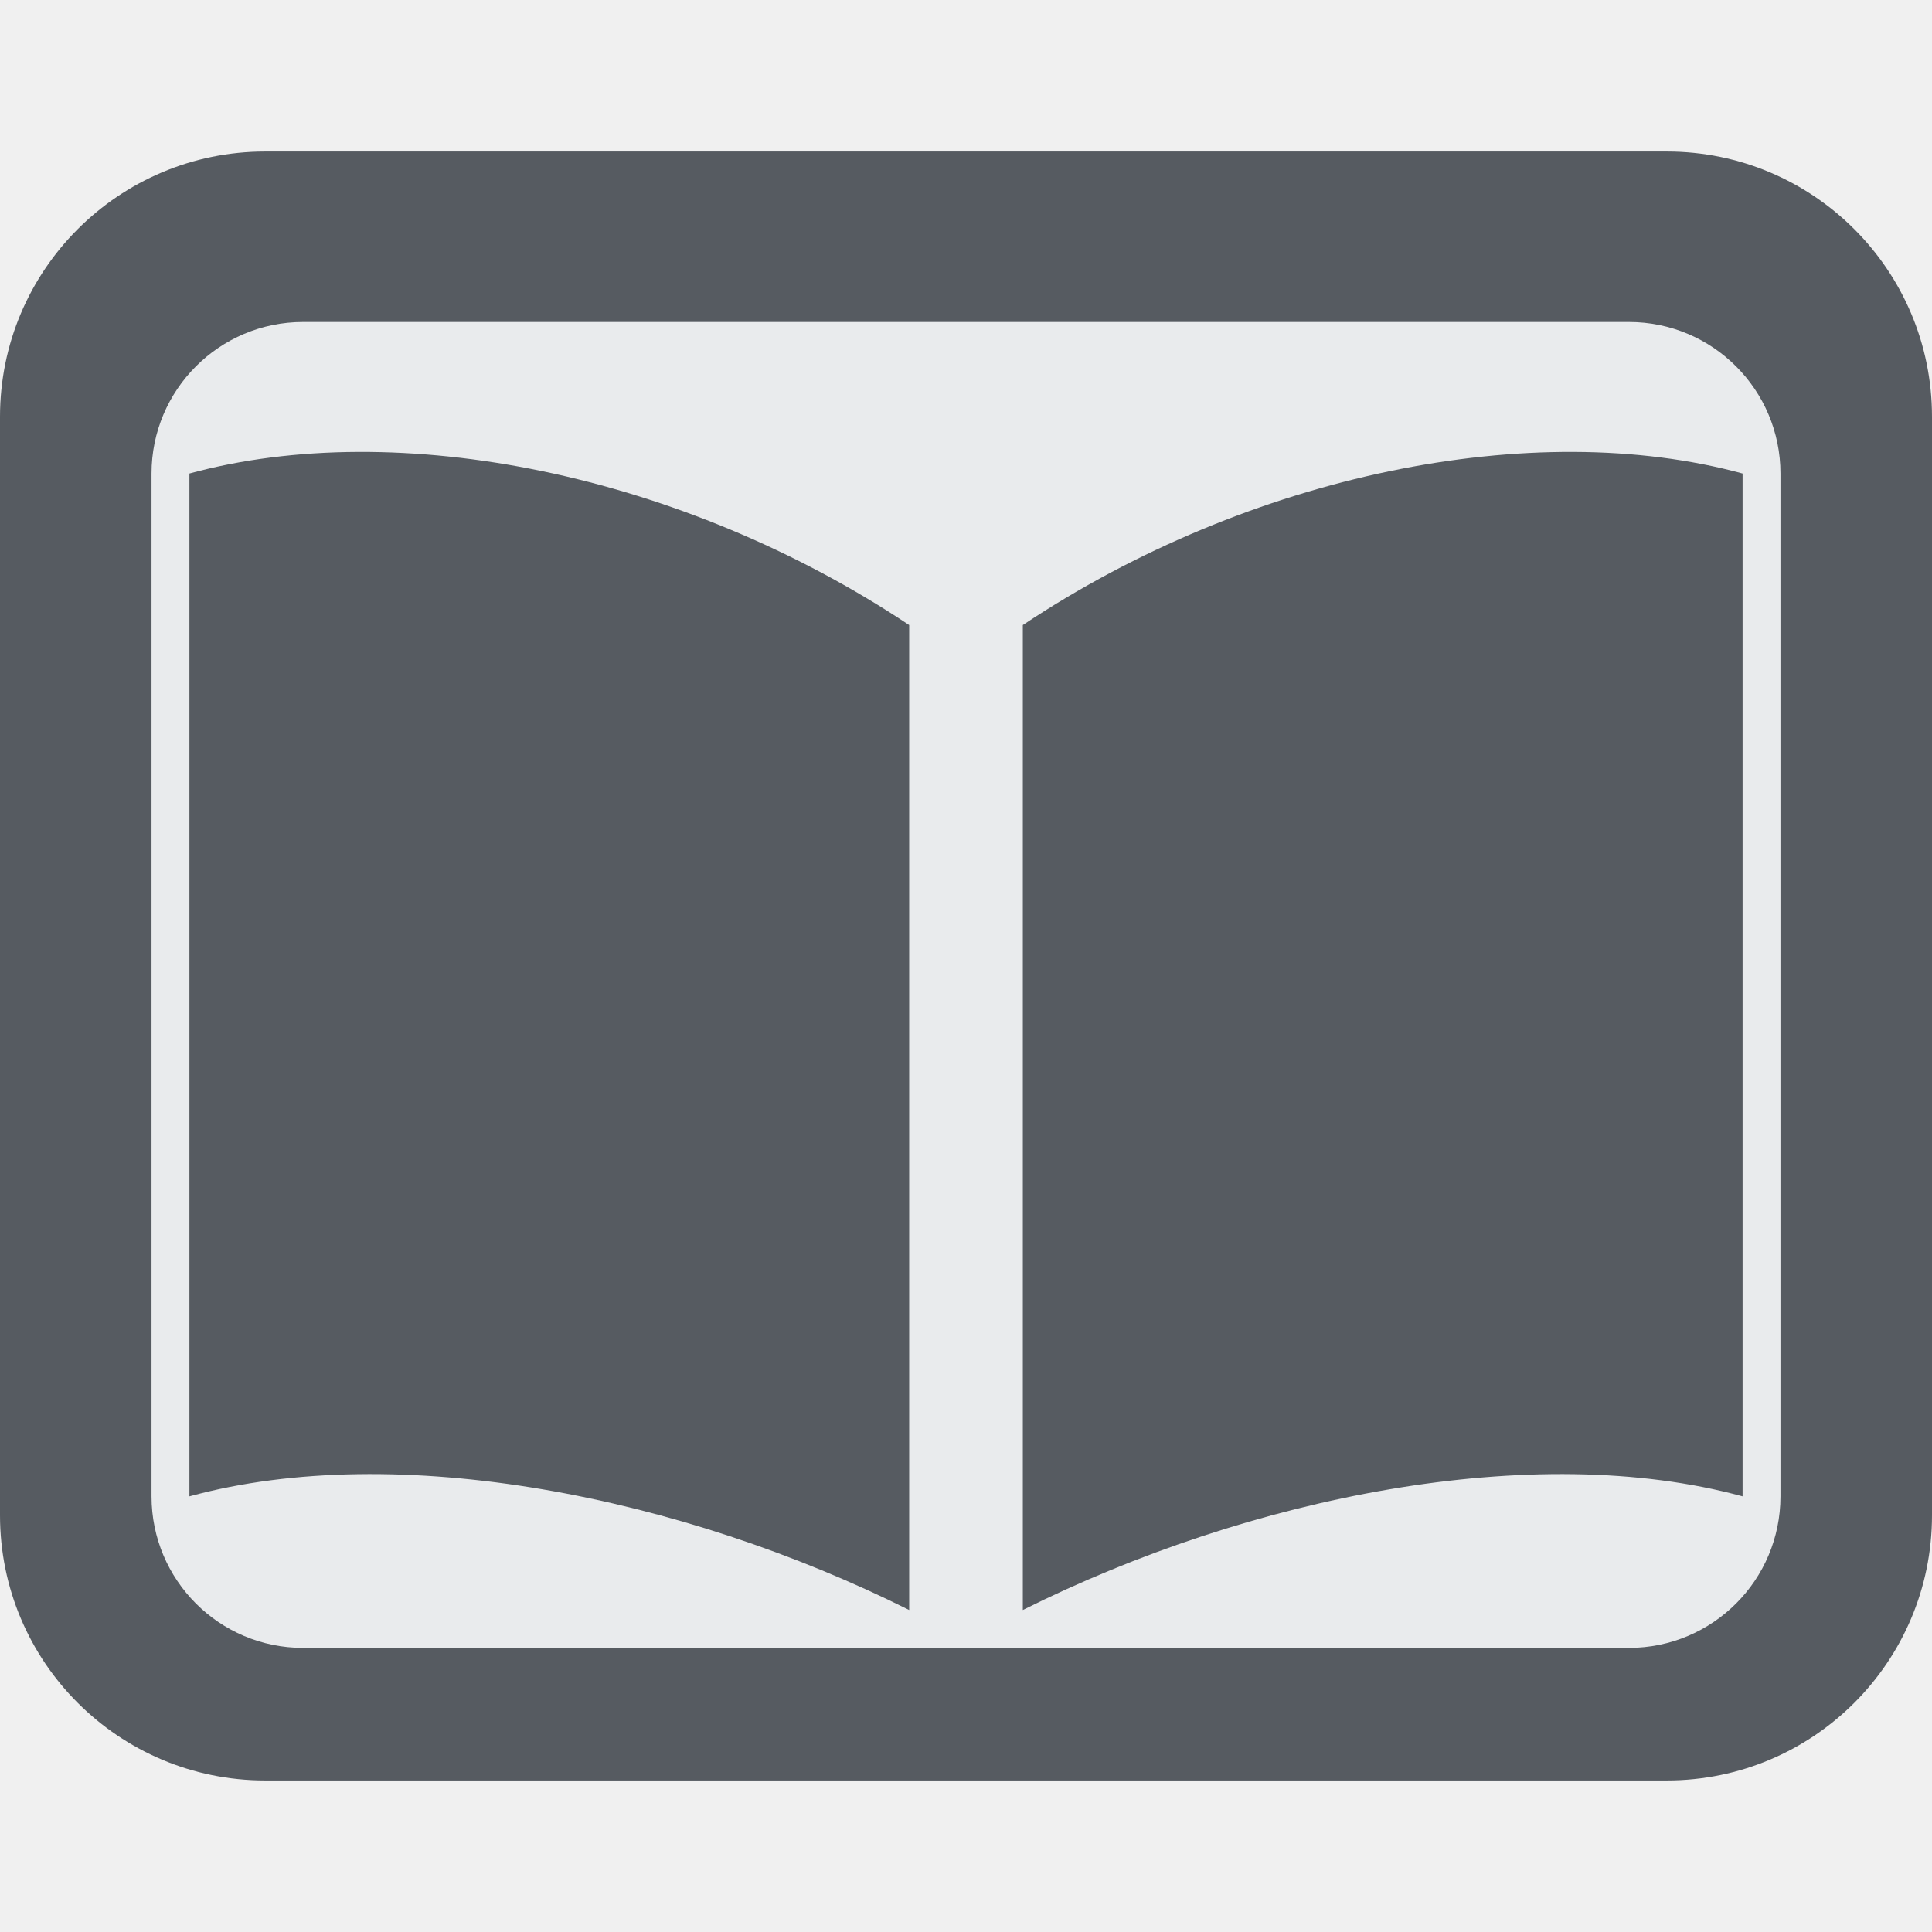
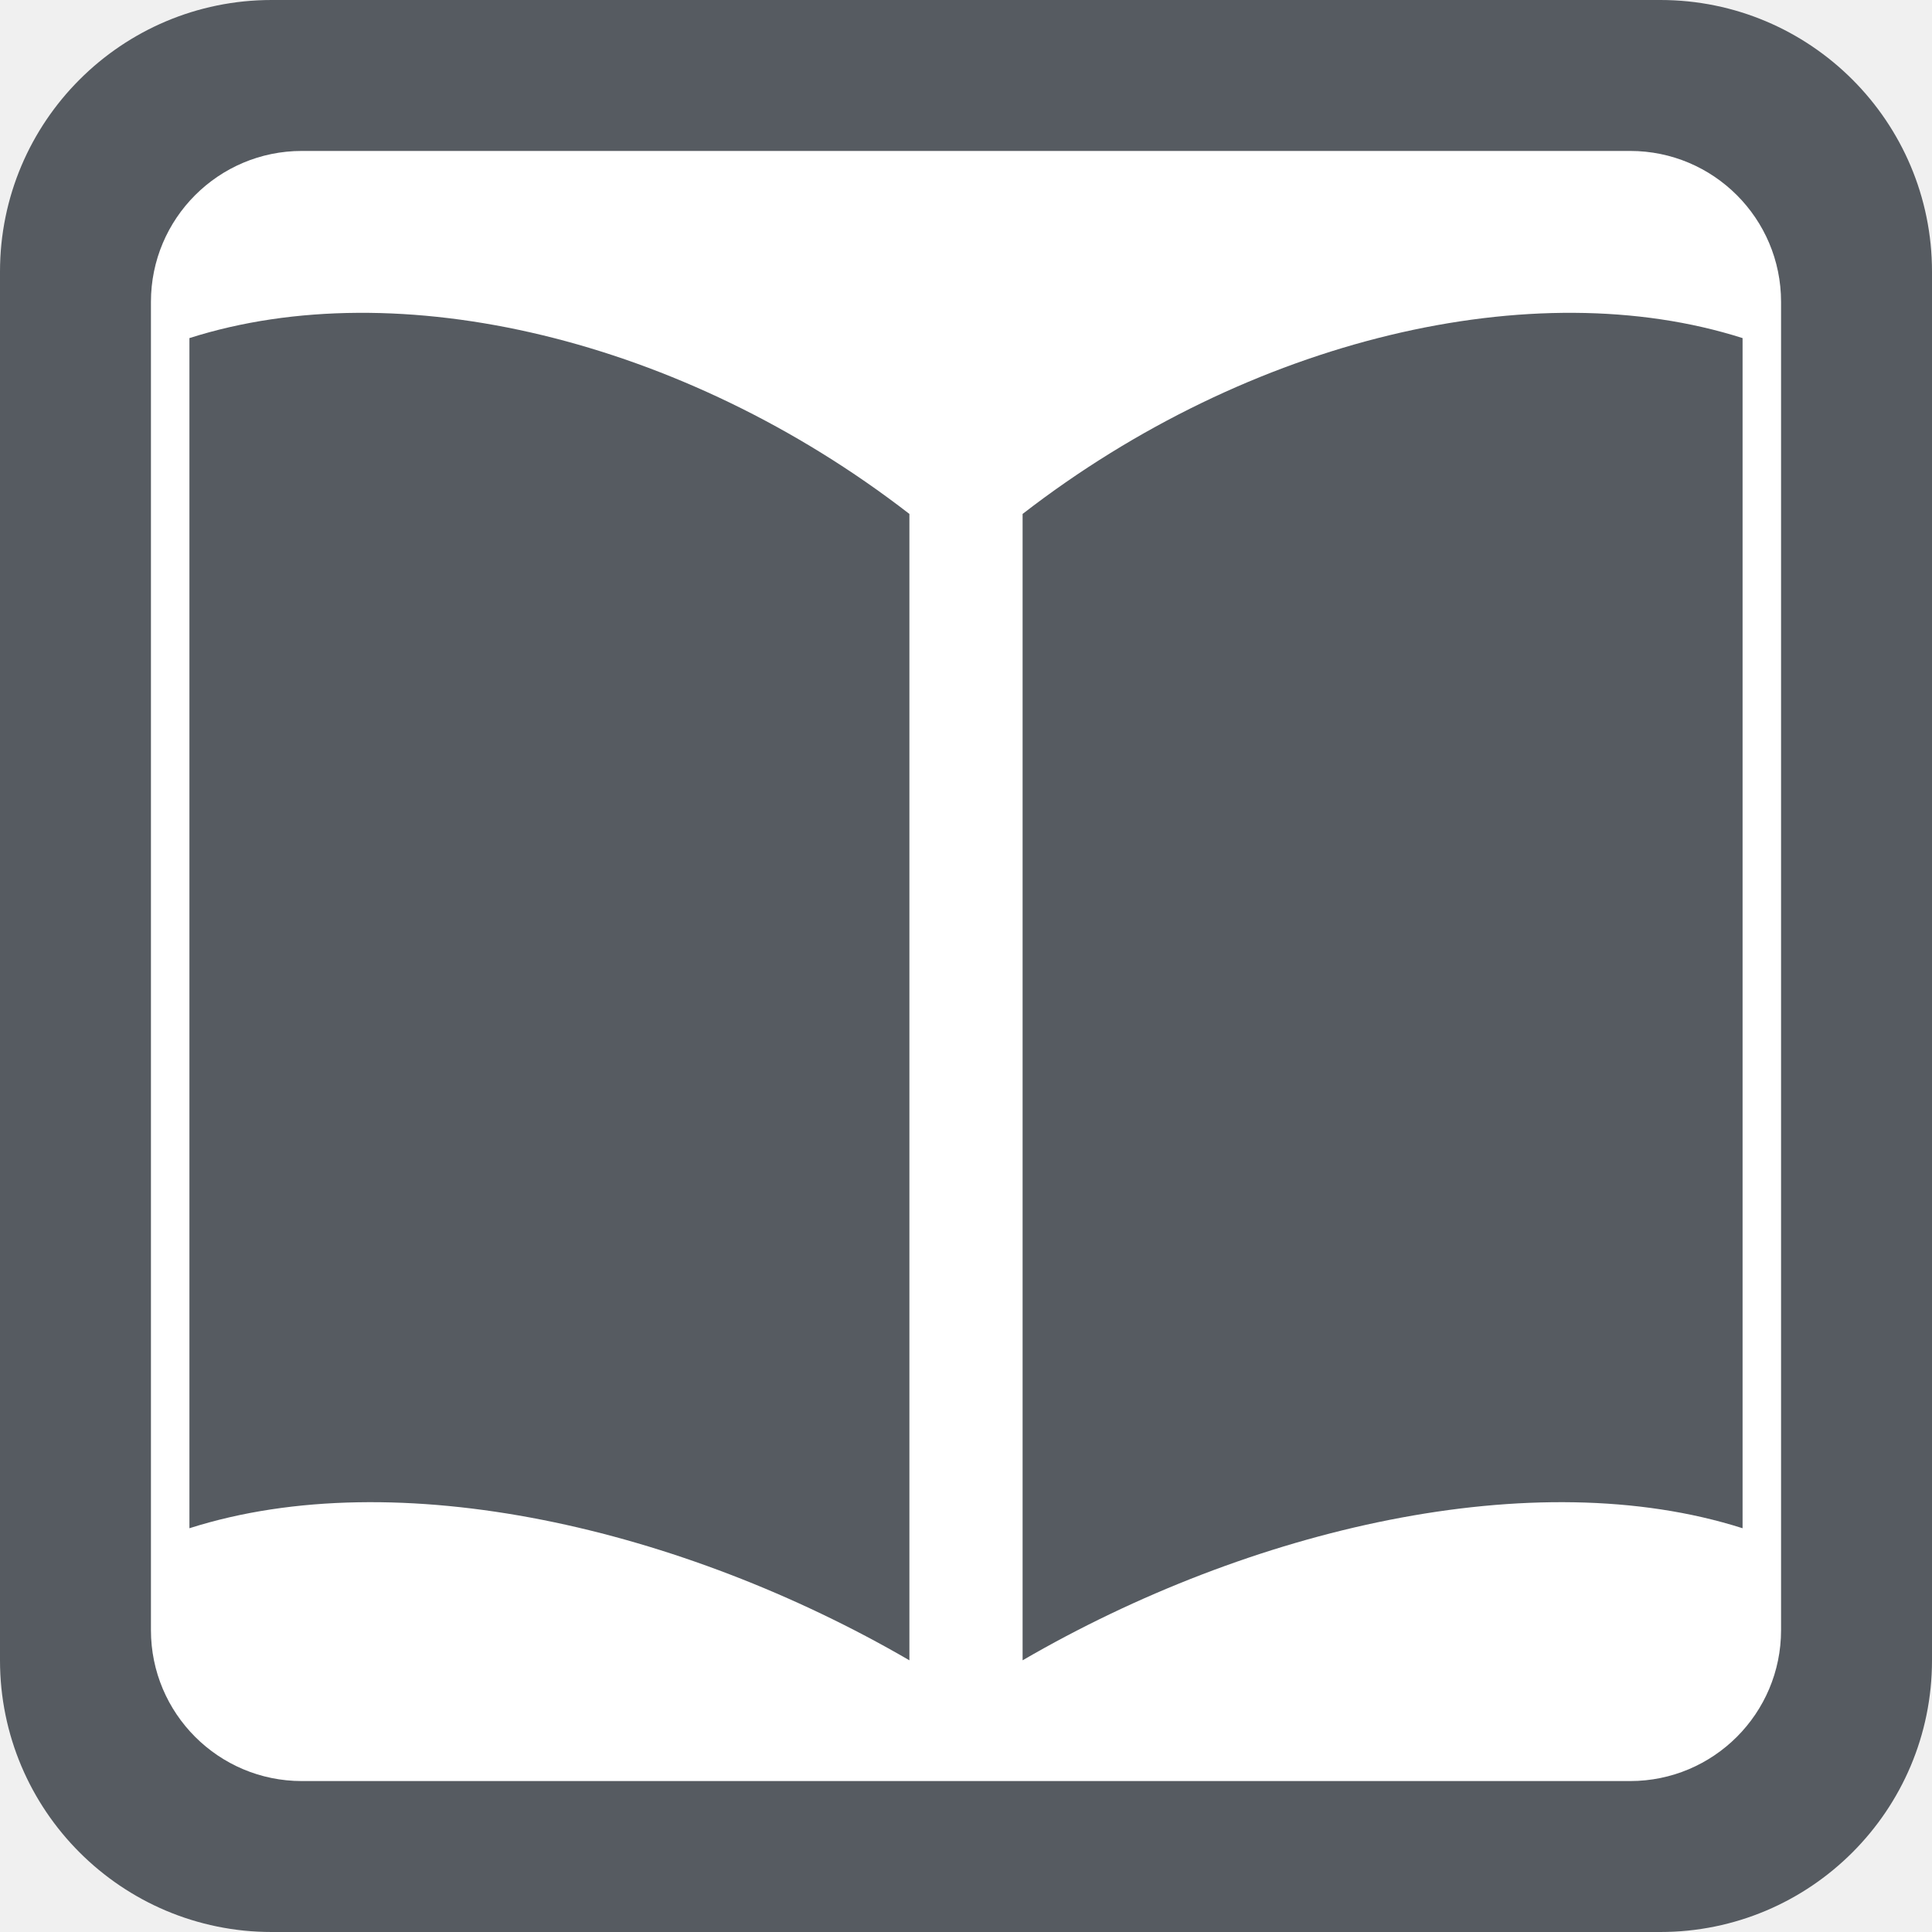
<svg xmlns="http://www.w3.org/2000/svg" viewBox="0 0 256 256" role="img" aria-label="MangaNia">
-   <g transform="translate(128 128) scale(1.254902) translate(-128 -128)">
-     <rect x="26" y="42" width="204" height="172" rx="28" fill="#565b61" />
-     <rect x="42" y="60" width="172" height="140" rx="16" fill="#e9ebed" />
-     <g fill="#565b61">
-       <path d="M122 92c-24-16-54-22-76-16v108c22-6 52 0 76 12z" />
-       <path d="M134 92c24-16 54-22 76-16v108c-22-6-52 0-76 12z" />
-     </g>
+   <rect width="256" height="256" rx="36" fill="#565b61" />
+   <rect x="20" y="20" width="216" height="216" rx="20" fill="#ffffff" />
+   <g fill="#565b61">
+     <path d="M120.5 68.1C90.4 44.8 52.7 36 25.1 44.8v157.7c27.6 -8.8 65.3 0 95.4 17.5z" />
+     <path d="M135.5 68.1C165.6 44.8 203.3 36 230.9 44.8v157.7c-27.6 -8.8 -65.3 0 -95.4 17.5z" />
  </g>
</svg>
